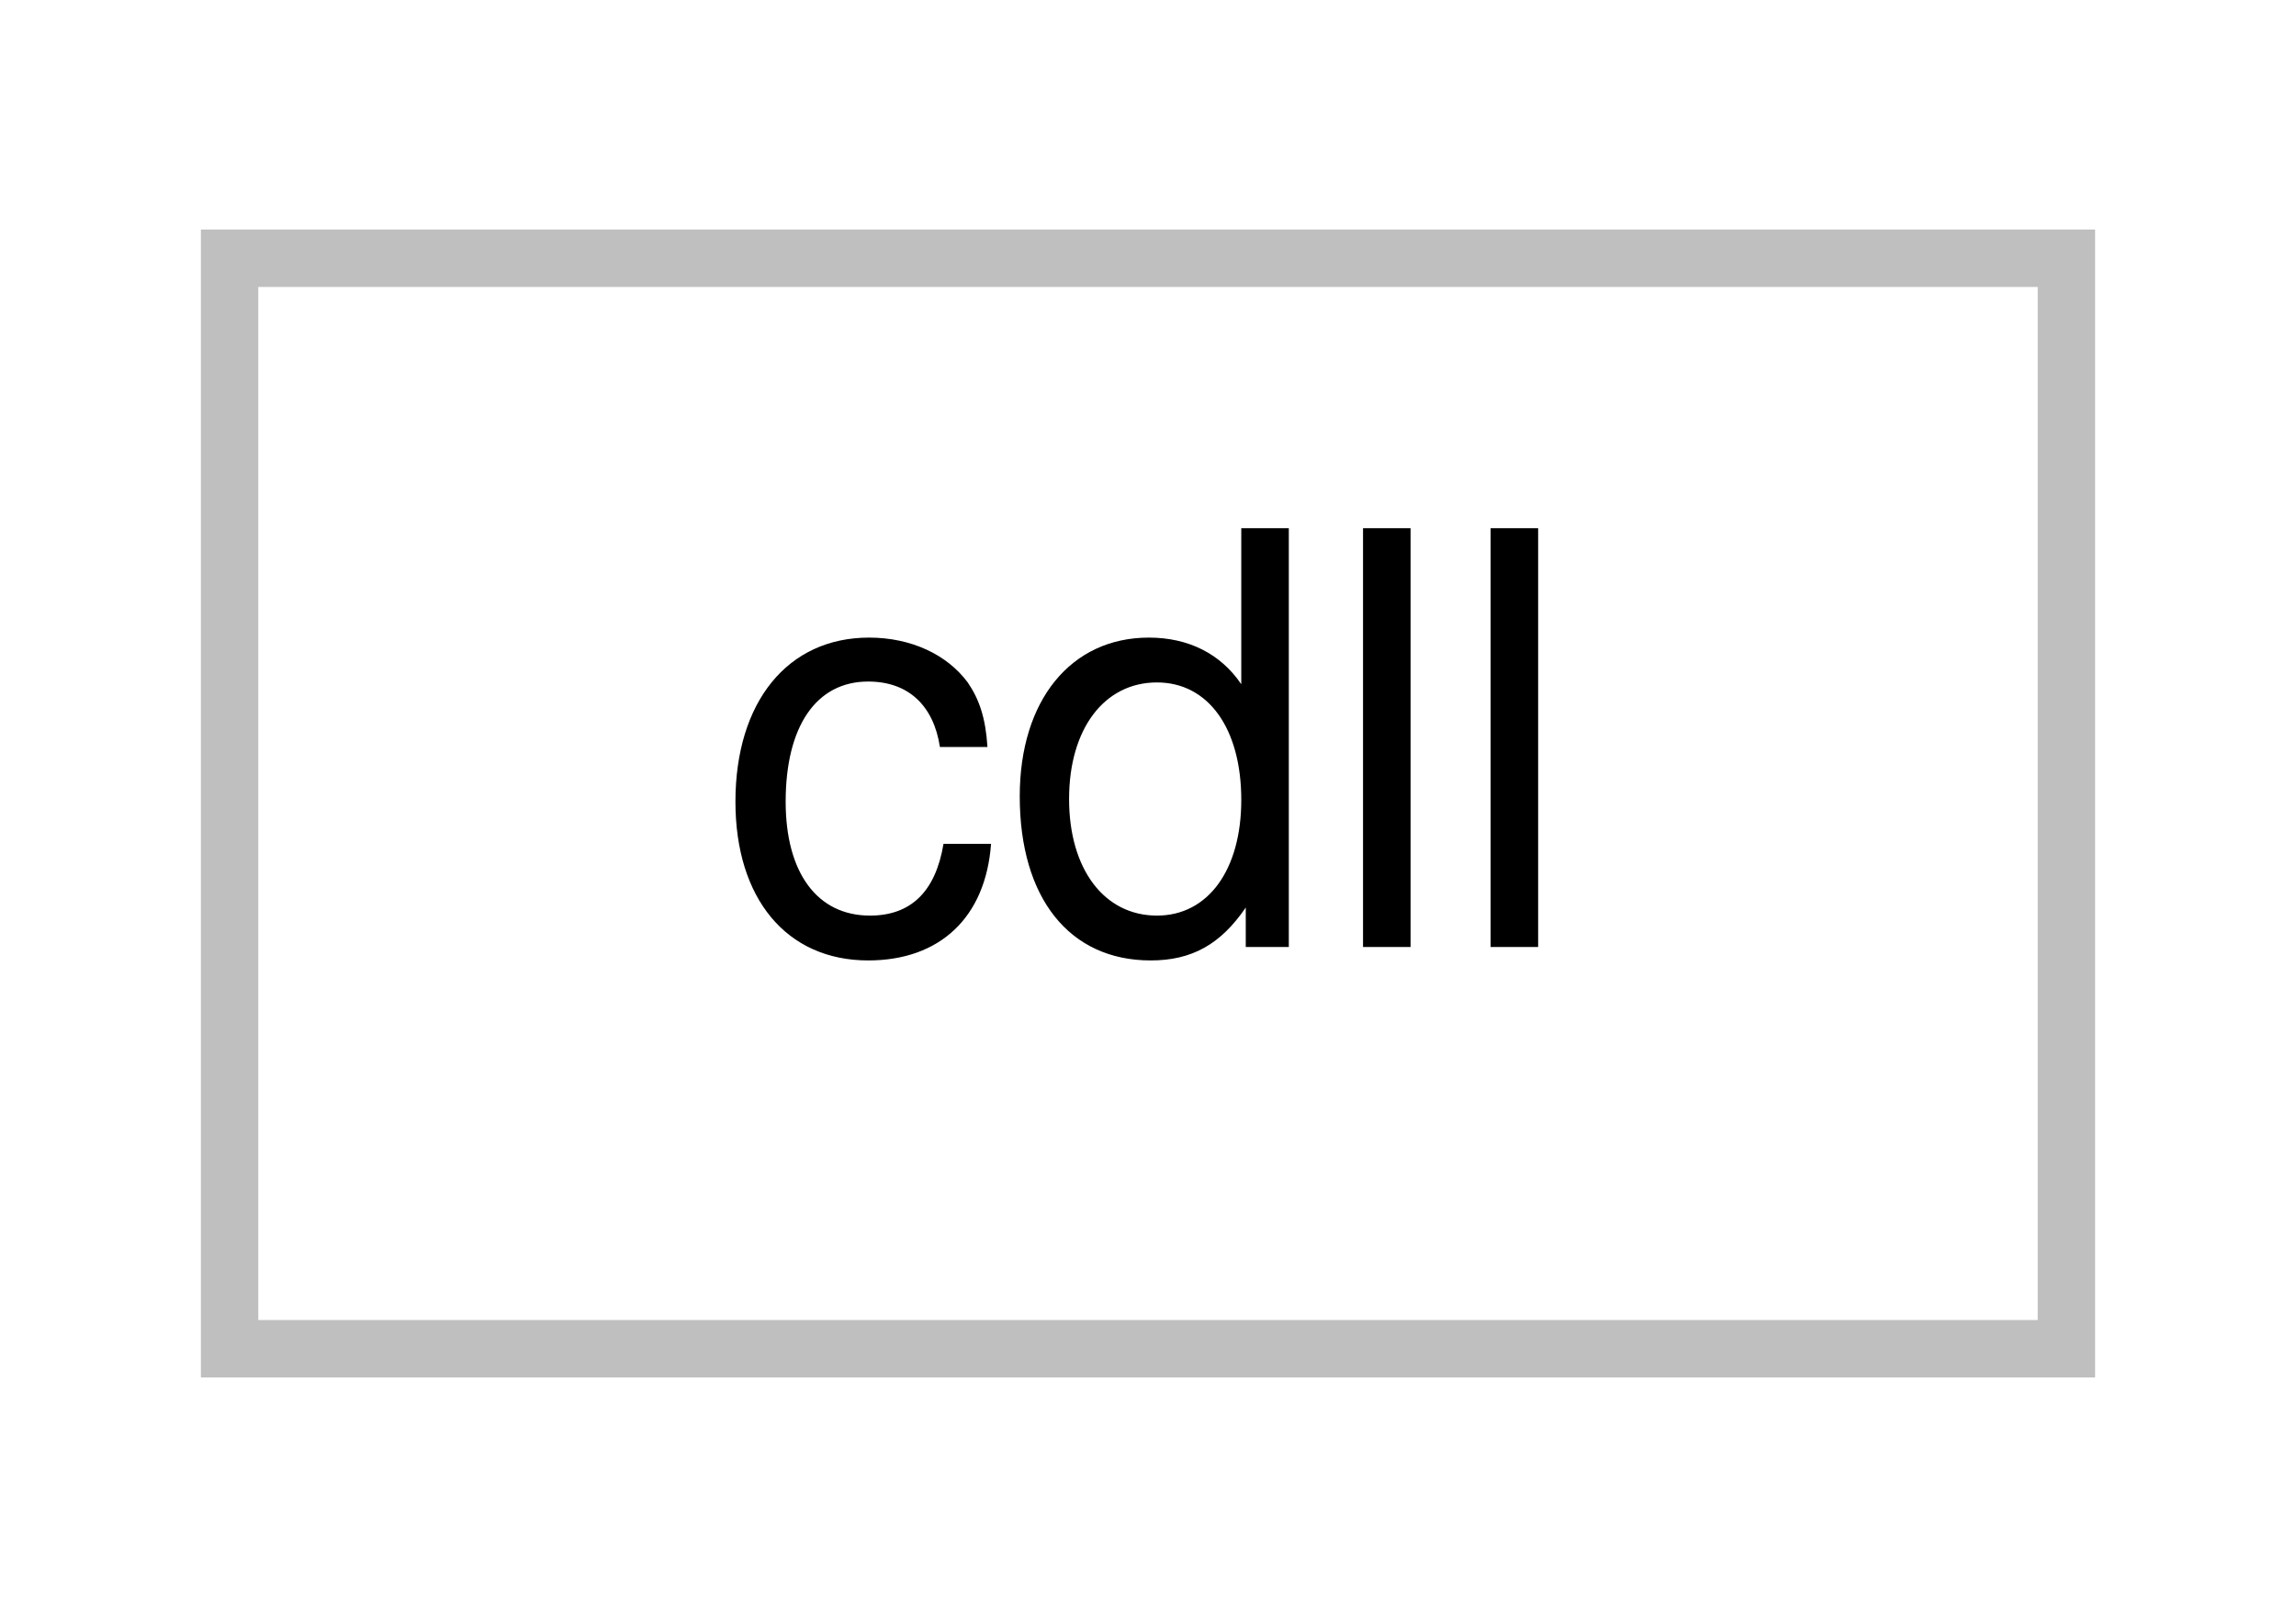
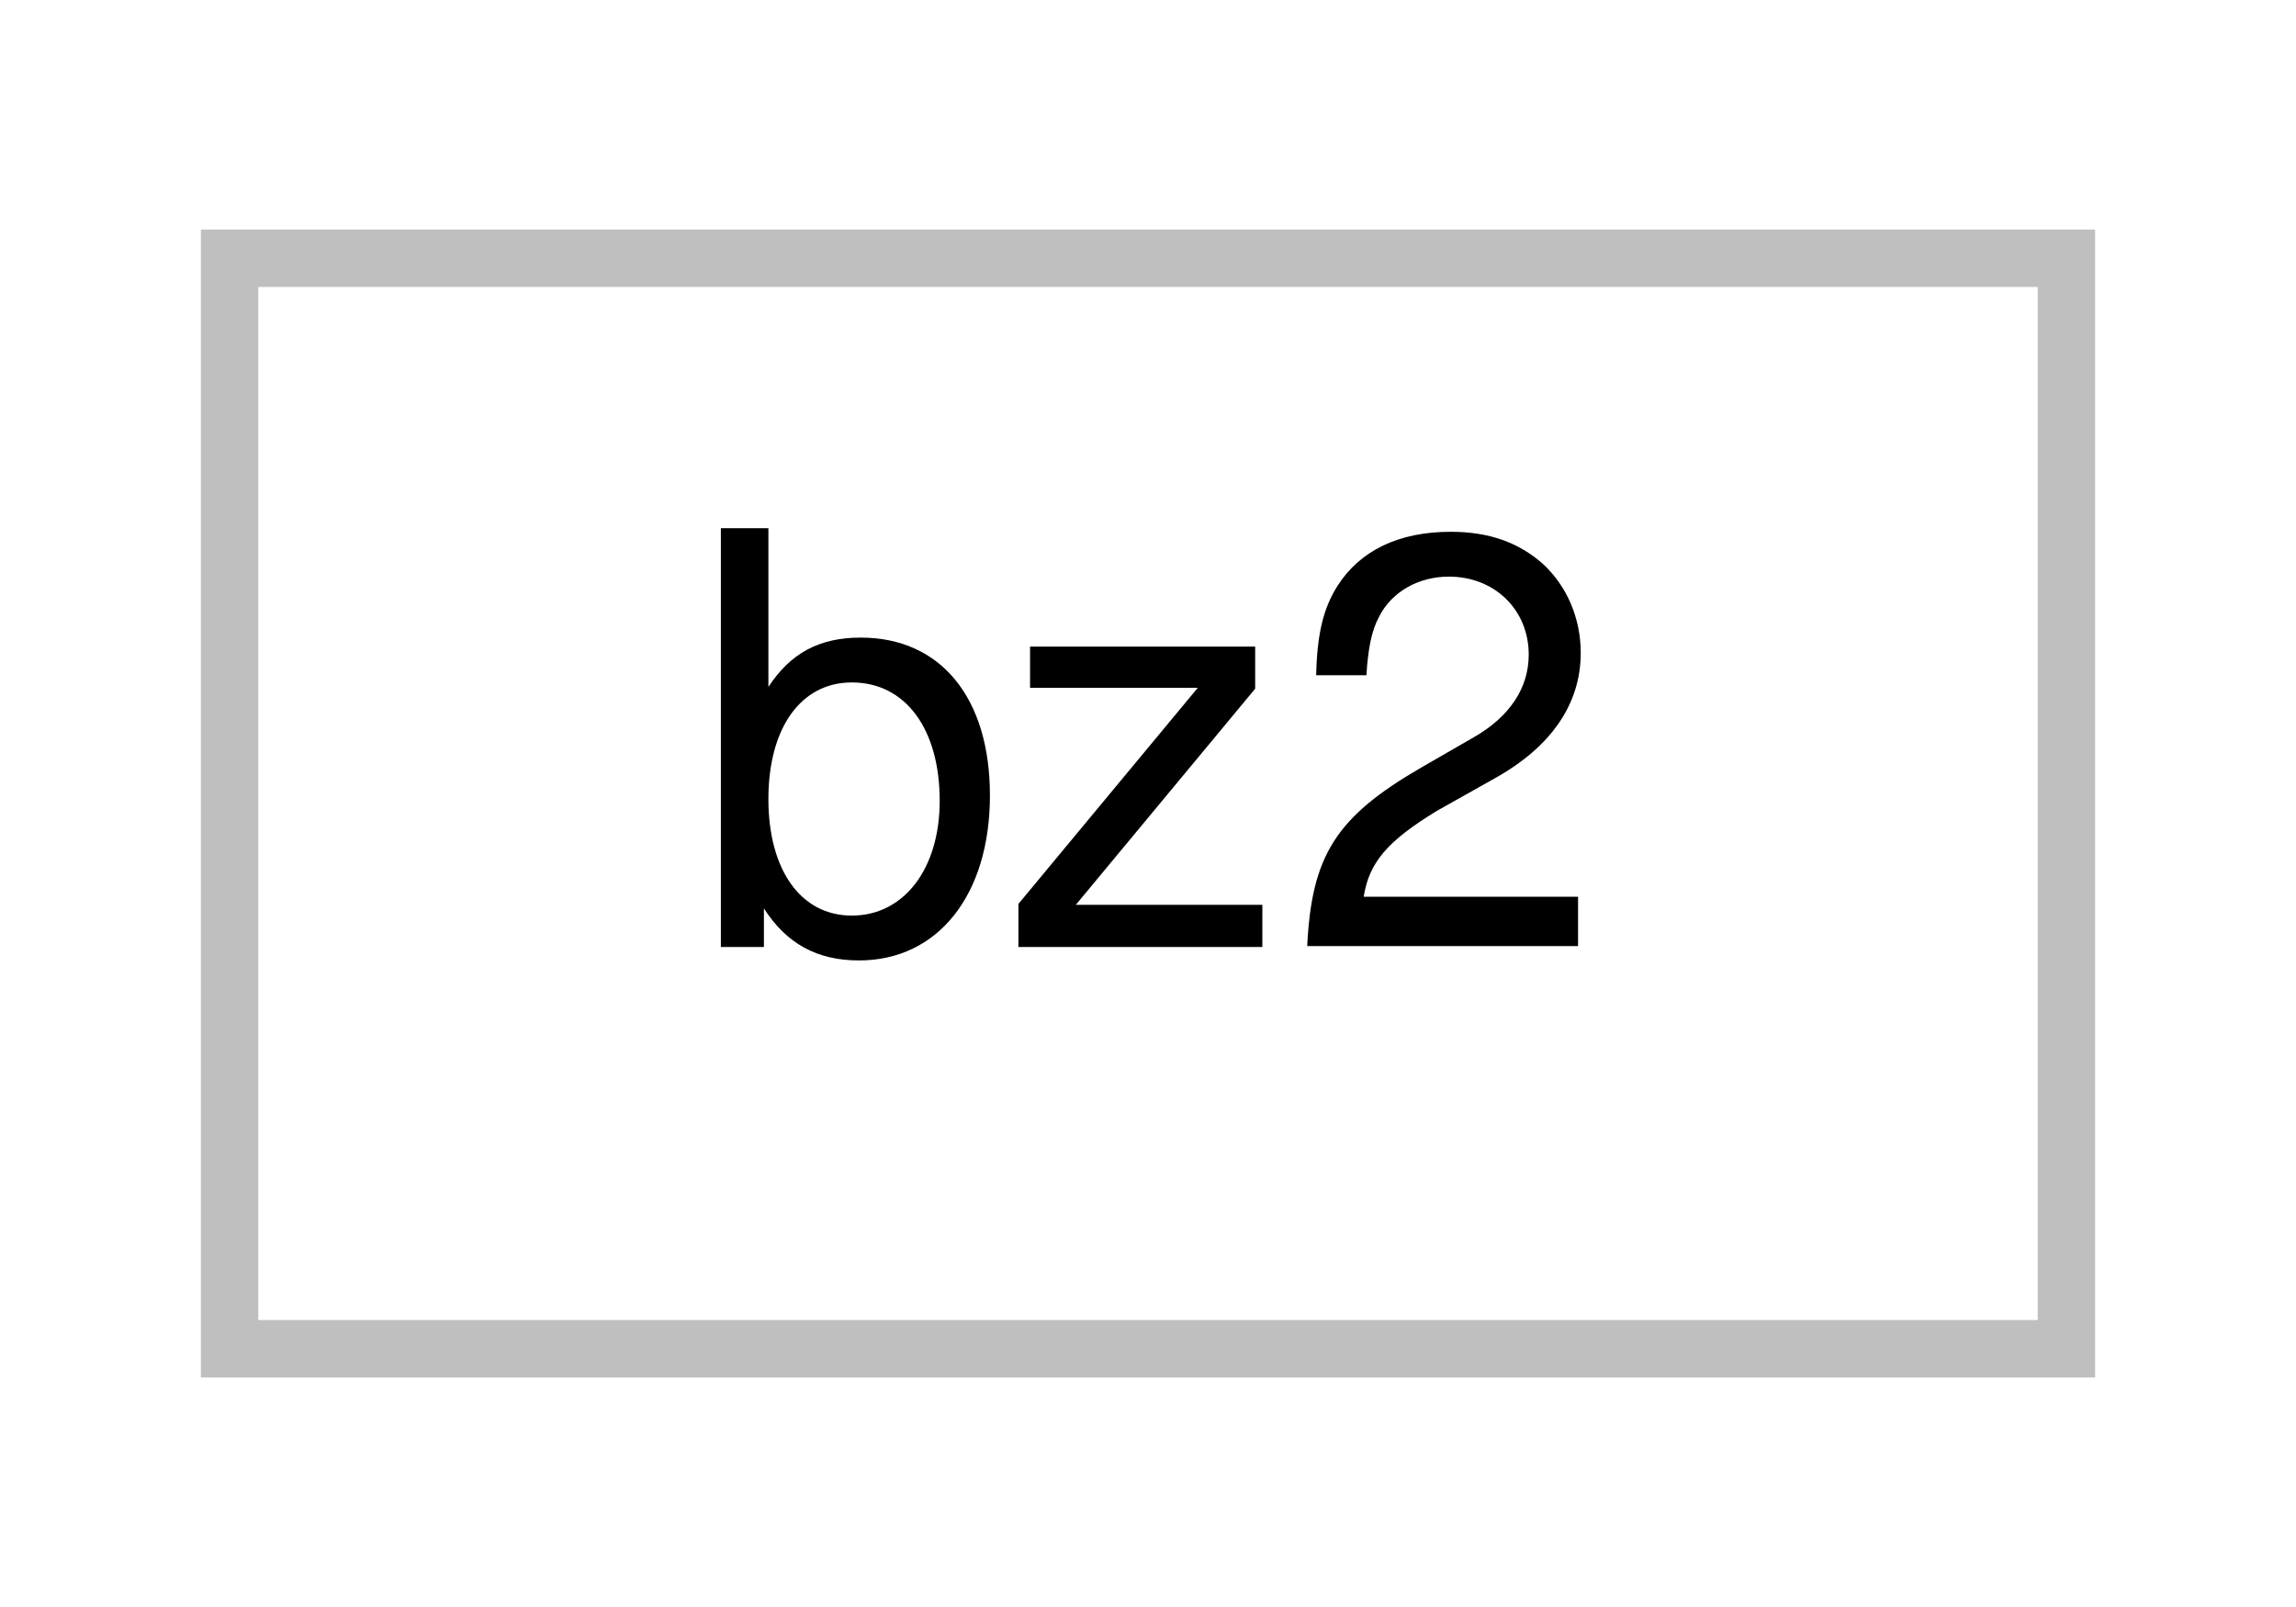
<svg xmlns="http://www.w3.org/2000/svg" width="40pt" height="28pt" viewBox="0.00 0.00 40.00 28.00">
  <g id="graph0" class="graph" transform="scale(1 1) rotate(0) translate(4 24)">
    <polygon fill="white" stroke="none" points="-4,4 -4,-24 36,-24 36,4 -4,4" />
    <g id="node1" class="node">
      <polygon fill="white" stroke="#bfbfbf" points="0,-0.5 0,-19.5 32,-19.5 32,-0.5 0,-0.5" />
-       <text text-anchor="middle" x="16" y="-7.5" font-family="Helvetica,sans-Serif" font-size="10.00">cdll</text>
+       <text text-anchor="middle" x="16" y="-7.5" font-family="Helvetica,sans-Serif" font-size="10.00">bz2</text>
    </g>
  </g>
</svg>
